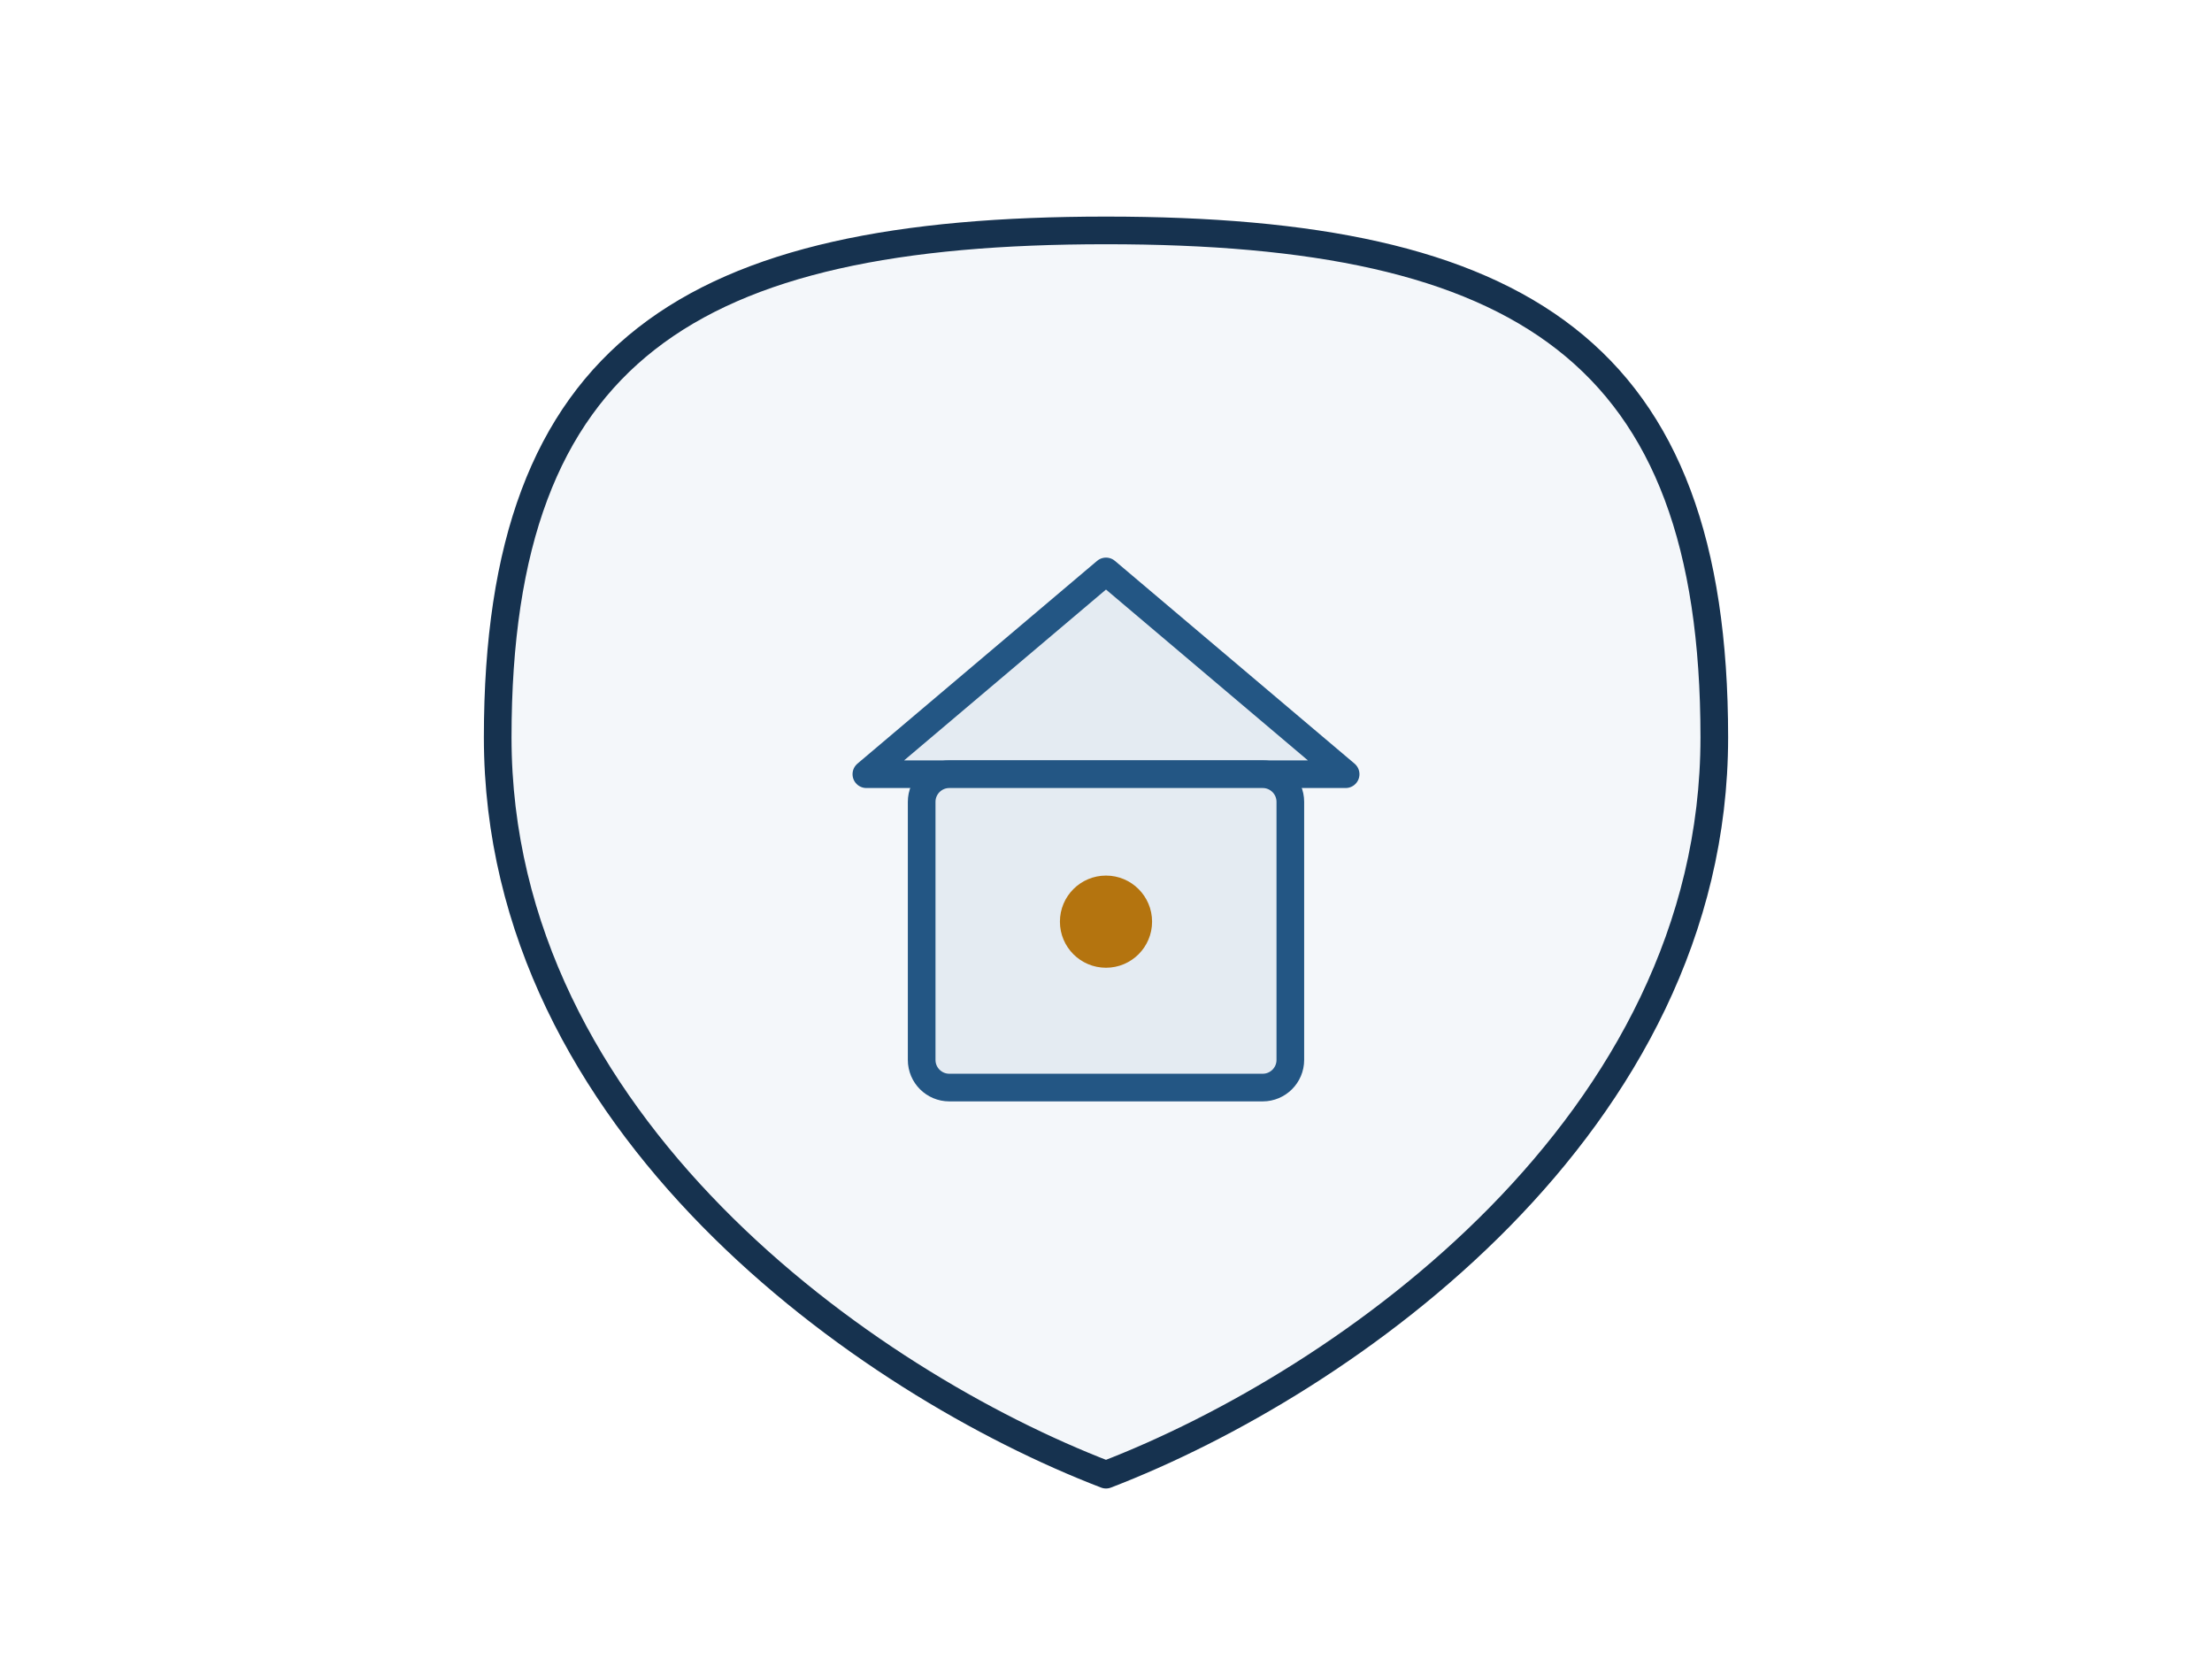
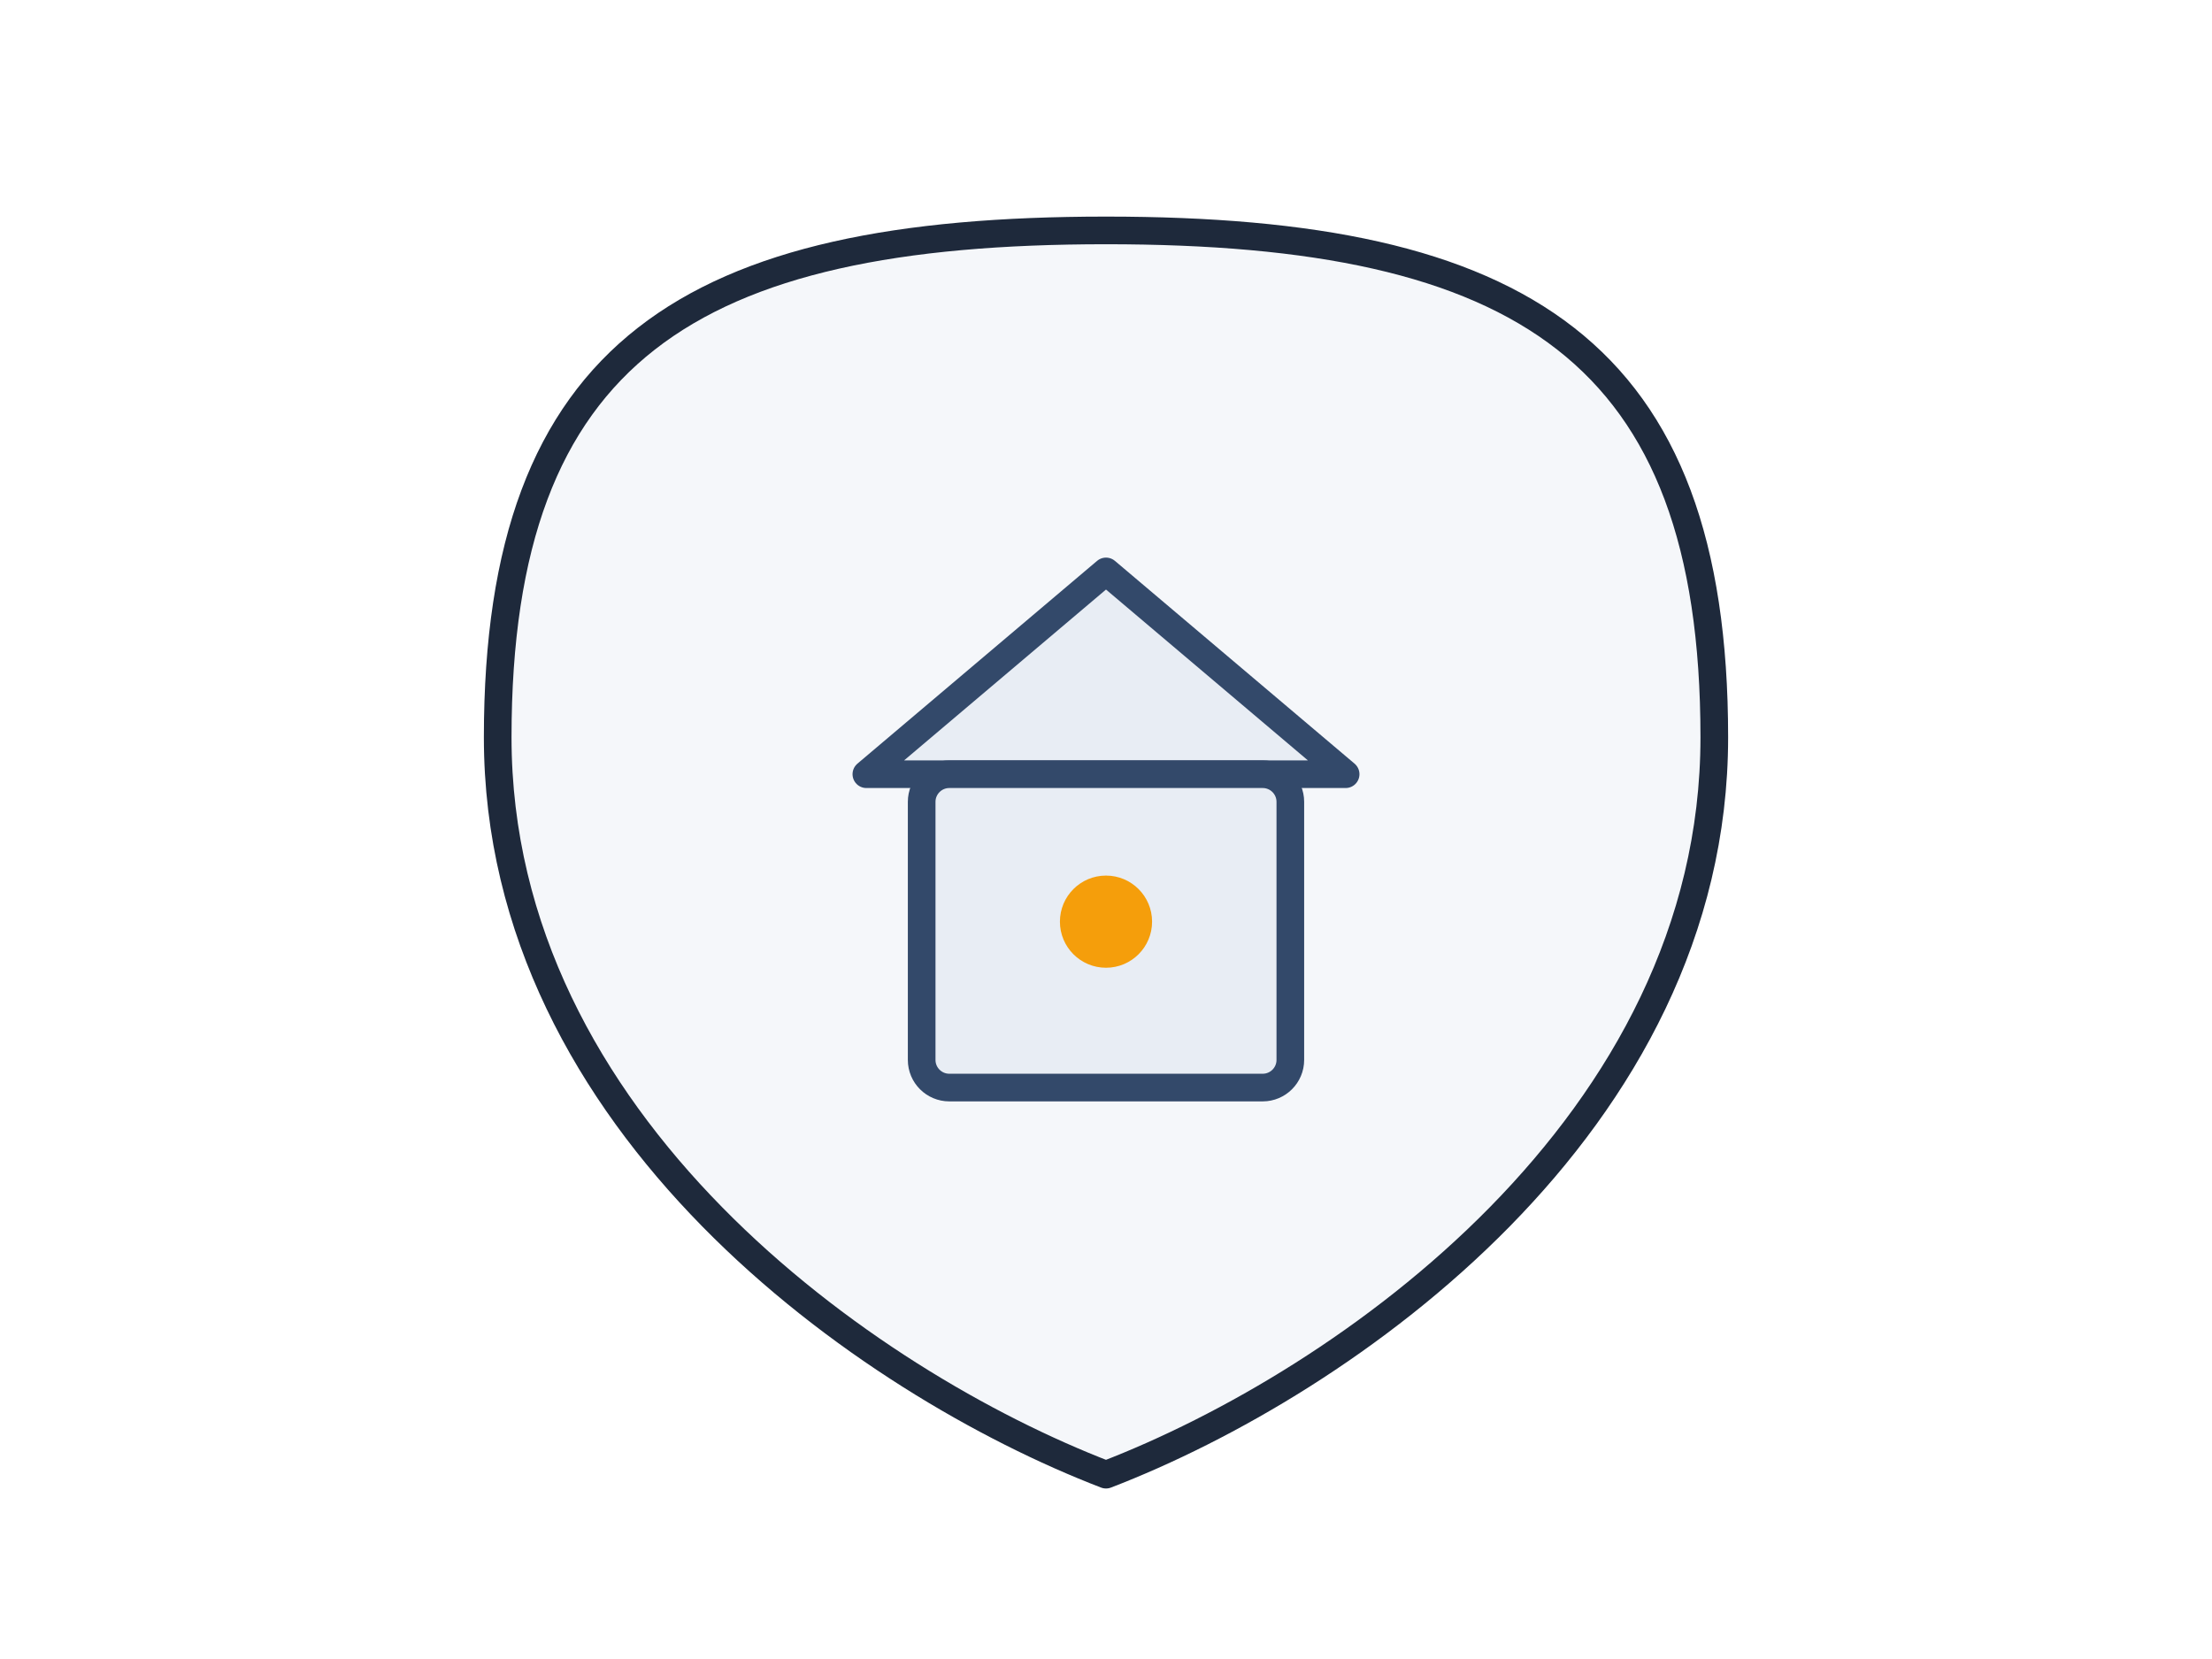
<svg xmlns="http://www.w3.org/2000/svg" viewBox="0 0 240 180">
-   <path d="M120 25C165 25 186 38 186 80C186 122 146 150 120 160C94 150 54 122 54 80C54 38 75 25 120 25Z" fill="#f4f7fa" stroke="#16324f" stroke-width="3" stroke-linejoin="round" />
-   <path d="M94 84L120 62L146 84Z" fill="#e4ebf2" stroke="#235684" stroke-width="3" stroke-linejoin="round" />
-   <rect x="100" y="84" width="40" height="34" rx="3" fill="#e4ebf2" stroke="#235684" stroke-width="3" />
-   <circle cx="120" cy="100" r="5" fill="#b4740f" />
+   <path d="M120 25C165 25 186 38 186 80C186 122 146 150 120 160C94 150 54 122 54 80C54 38 75 25 120 25Z" fill="#f5f7fa" stroke="#1e293b" stroke-width="3" stroke-linejoin="round" />
+   <path d="M94 84L120 62L146 84Z" fill="#e8edf4" stroke="#33496a" stroke-width="3" stroke-linejoin="round" />
+   <rect x="100" y="84" width="40" height="34" rx="3" fill="#e8edf4" stroke="#33496a" stroke-width="3" />
+   <circle cx="120" cy="100" r="5" fill="#f59e0b" />
</svg>
